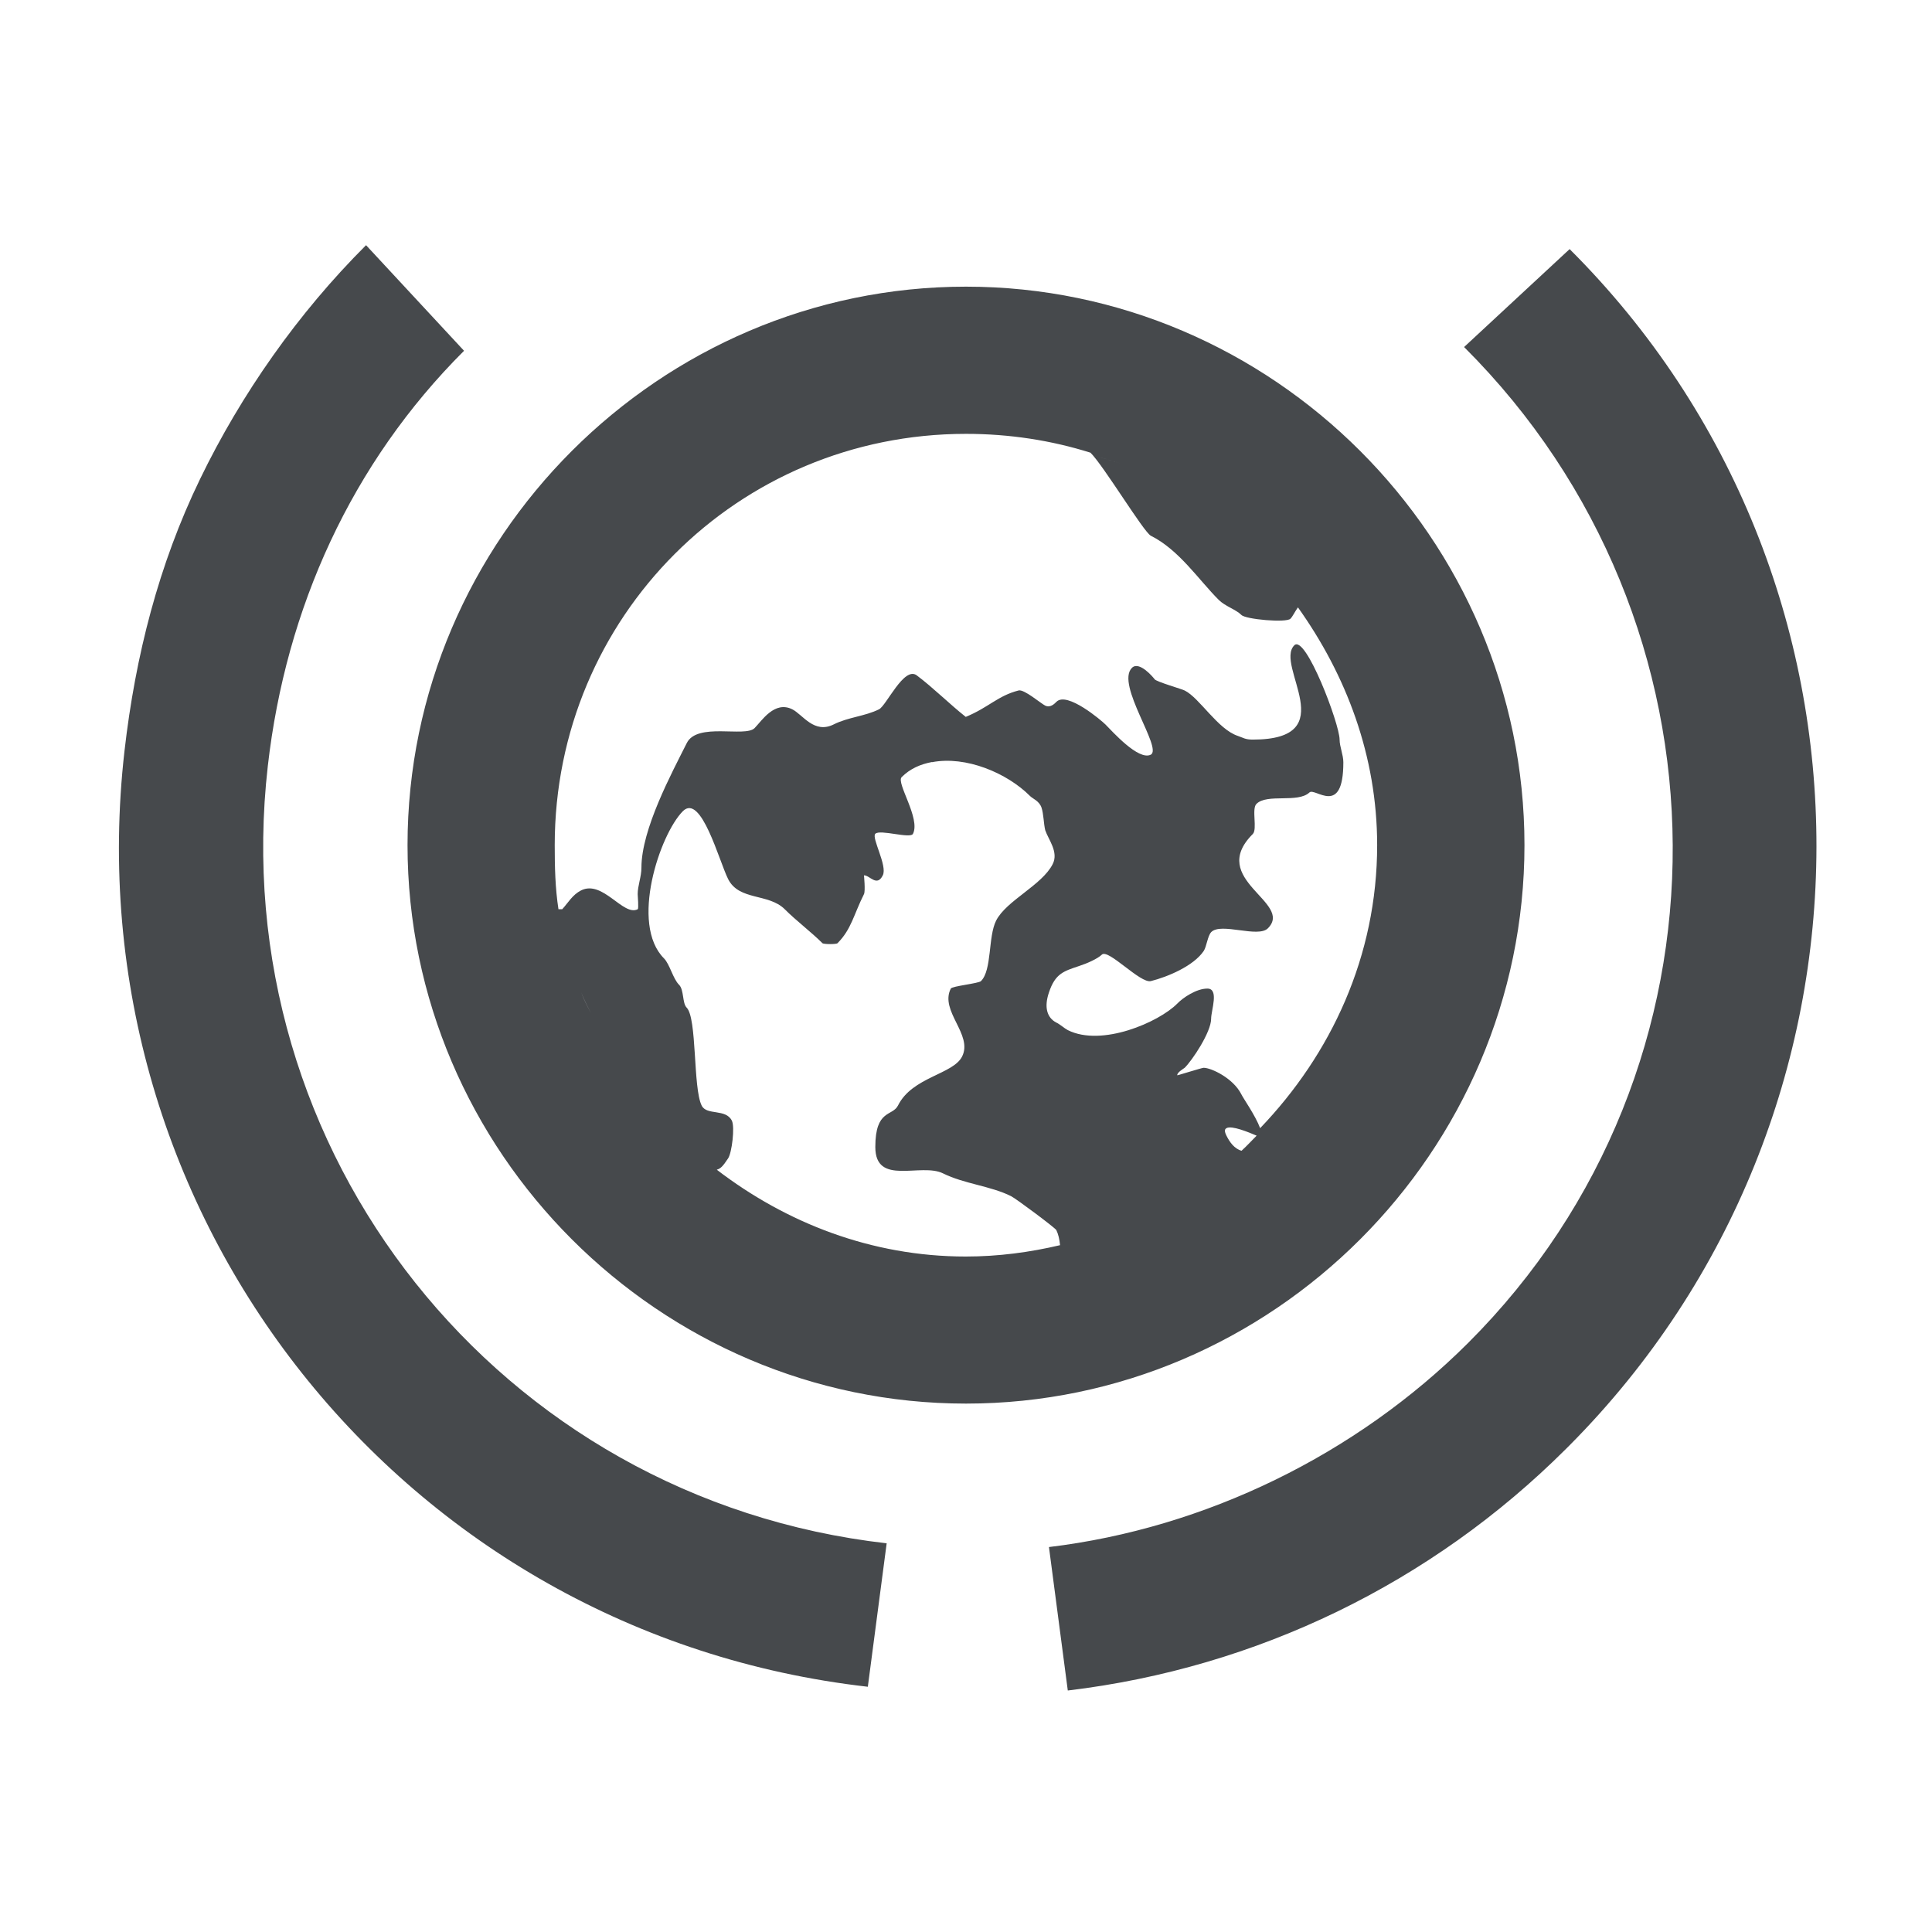
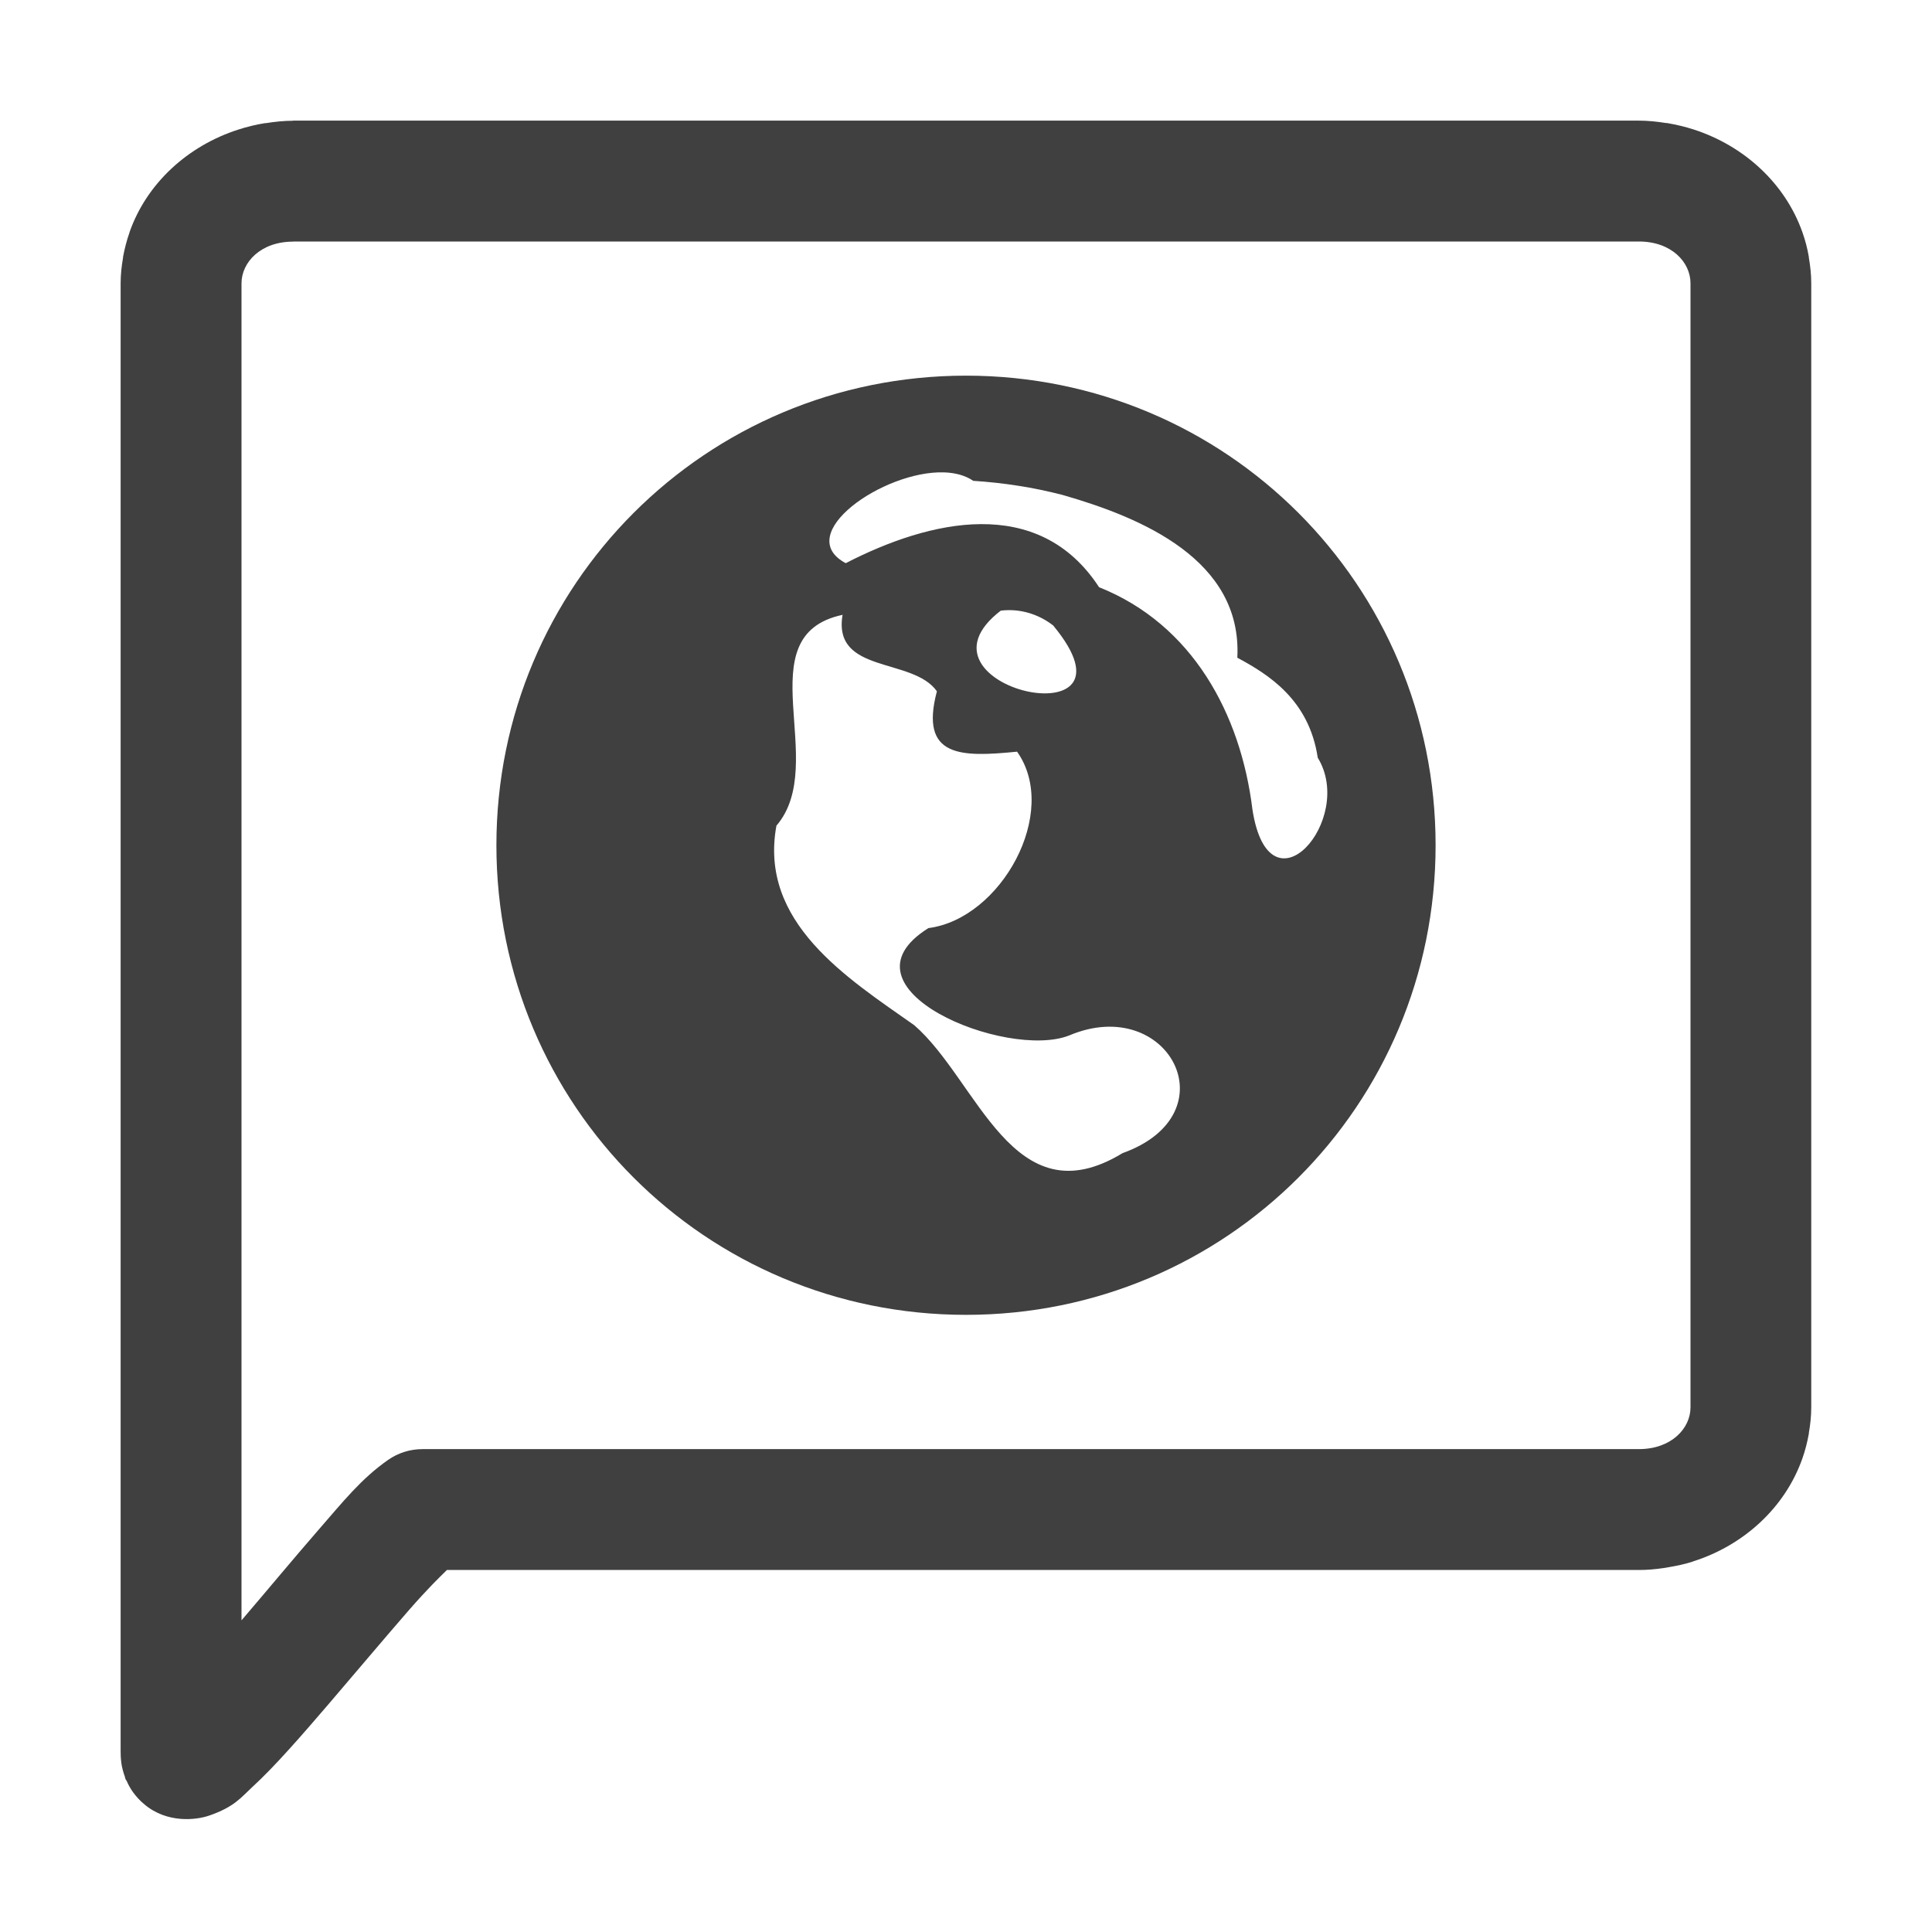
<svg xmlns="http://www.w3.org/2000/svg" id="d" width="16" height="16" version="1.1">
-   <defs id="a">
+   <defs>
    <style id="current-color-scheme" type="text/css">.ColorScheme-Text {color:#090d11;}.ColorScheme-Background{color:#ffffff;}</style>
  </defs>
-   <g id="c" transform="translate(3364.4 -2100.7)">
-     <path id="b" transform="translate(-3364.4 2100.7)" d="m2.156 1.188c-0.658 0.658-1.164 1.393-1.562 2.219-0.399 0.826-0.676 1.732-0.781 2.656-0.514 4.509 2.739 8.611 7.25 9.125l0.125-1.188c-3.867-0.441-6.628-3.948-6.188-7.812 0.09-0.785 0.315-1.529 0.656-2.219 0.026-0.052 0.061-0.099 0.088-0.15 0.33-0.641 0.757-1.255 1.272-1.772l-0.859-0.859zm11.656 0-0.844 0.844c0.011 0.011 0.019 0.023 0.029 0.033l0.002-0.002c2.733 2.726 2.718 7.17 0 9.906l-0.031 0.031c-0.855 0.853-1.907 1.456-3.057 1.779-0.348 0.1-0.705 0.177-1.068 0.221l0.125 1.156c1.832-0.22 3.539-1.04 4.844-2.344 3.211-3.209 3.214-8.416 0-11.625zm-6.406 0.031c-2.188 0.222-4.016 1.661-4.803 3.627-0.019 0.05-0.037 0.101-0.055 0.152-0.074 0.202-0.138 0.409-0.189 0.621-0.042 0.177-0.077 0.355-0.104 0.537-0.04 0.276-0.068 0.557-0.068 0.844 0 3.205 2.604 5.812 5.812 5.812 3.209 0 5.812-2.607 5.812-5.812s-2.604-5.781-5.812-5.781c-0.201 0-0.398-0.02-0.594 0zm0.594 1.156c0.317 0 0.628 0.032 0.928 0.094 1.813 0.368 3.236 1.792 3.603 3.603 0.062 0.3 0.094 0.61 0.094 0.928 0 0.317-0.032 0.628-0.094 0.928-0.428 2.112-2.289 3.697-4.531 3.697-2.242 0-4.103-1.586-4.531-3.697-0.062-0.3-0.094-0.61-0.094-0.928 0-0.318 0.033-0.628 0.094-0.928 0.367-1.812 1.79-3.236 3.603-3.603 0.3-0.061 0.61-0.094 0.928-0.094zm0 1.219v0.031c-1.87 0-3.375 1.505-3.375 3.375 0 0.169 0.033 0.339 0.059 0.502 0.038-0.047 0.068-0.097 0.127-0.127 0.012-0.006 0.023 7.306e-4 0.035-0.002 0.011-0.008 0.017-0.023 0.029-0.029 0.161-0.08 0.293 0.178 0.404 0.182 0.008-0.013 0-0.105 0-0.119 0-0.07 0.031-0.144 0.031-0.219 0-0.32 0.252-0.785 0.375-1.031 0.085-0.176 0.483-0.046 0.562-0.125 0.061-0.061 0.166-0.229 0.312-0.156 0.087 0.043 0.179 0.207 0.344 0.125 0.119-0.06 0.259-0.067 0.375-0.125 0.062-0.031 0.207-0.359 0.312-0.281 0.136 0.102 0.273 0.239 0.406 0.344 0.19-0.078 0.264-0.175 0.438-0.219 3.089e-4 -7.67e-5 0.002 6.5e-5 0.002 0 0.045-0.011 0.184 0.107 0.219 0.125 0.043 0.02 0.078-0.017 0.092-0.031 4.349e-4 -4.364e-4 0.002 4.205e-4 0.002 0 0.09-0.085 0.373 0.155 0.406 0.188 0.051 0.051 0.234 0.251 0.344 0.246 0.022-0.013 0.02-0.036 0-0.09-0.063-0.168-0.257-0.493-0.156-0.594 0.006-0.006 0.017 4.979e-4 0.025 0 0.004-0.008-0.003-0.025 0.004-0.031 0.061-0.061 0.177 0.08 0.188 0.094 0.011 0.02 0.235 0.084 0.25 0.094 0.122 0.061 0.273 0.32 0.438 0.375 0.047 0.016 0.062 0.031 0.125 0.031 0.17 0 0.266-0.036 0.324-0.086 0.082-0.124 0.027-0.323-0.01-0.477-0.01-0.041-0.032-0.093-0.031-0.125 0-0.033 0.01-0.043 0.031-0.062 0.003-0.003 0.01 0.011 0.014 0.01 0.005-0.014 0.007-0.03 0.018-0.041 0.093-0.093 0.375 0.652 0.375 0.781 0 0.057 0.029 0.126 0.029 0.188 0 0.263-0.072 0.29-0.146 0.275-0.003 4.958e-4 -0.005 0.006-0.008 0.006-0.052 0-0.107-0.032-0.137-0.027-0.043 0.035-0.11 0.042-0.182 0.043-0.097 0.014-0.19 0.03-0.25 0.07-0.024 0.056 0.011 0.19-0.025 0.227-0.378 0.378 0.341 0.565 0.125 0.781-0.026 0.026-0.078 0.027-0.135 0.023-0.008 0.001-0.012 0.008-0.021 0.008-0.095 0-0.203-0.023-0.279-0.01-0.01 0.004-0.026 0.003-0.033 0.01-0.03 0.032-0.038 0.119-0.062 0.156-0.084 0.125-0.298 0.215-0.438 0.25-0.087 0.022-0.354-0.271-0.406-0.219-0.035 0.034-0.122 0.073-0.188 0.094-0.128 0.043-0.198 0.062-0.25 0.219-0.02 0.059-0.011 0.088 0 0.125 0.011 0.037 0.024 0.074 0.062 0.094 0.027 0.014 0.035 0.05 0.062 0.062 0.139 0.069 0.325 0.048 0.5 0 0.087-0.024 0.179-0.058 0.25-0.094 0.071-0.036 0.119-0.056 0.156-0.094 0.048-0.048 0.161-0.125 0.25-0.125 0.006 0 0.007 0.005 0.012 0.006 0.006-6.792e-4 0.013-0.006 0.02-0.006 0.099 0 0.031 0.181 0.031 0.25 0 0.107-0.145 0.322-0.211 0.393 0.056-0.008 0.109-0.018 0.117-0.018 0.037 0 0.11 0.036 0.182 0.088 0.002 9.799e-4 0.002 9.501e-4 0.004 0.002 0.049 0.036 0.1 0.076 0.127 0.129 0.009 0.012 0.025 0.018 0.031 0.031 0.018 0.036 0.099 0.156 0.145 0.258 0.581-0.607 0.949-1.413 0.949-2.32 0-0.734-0.227-1.413-0.625-1.969-0.026 0.036-0.044 0.076-0.062 0.094-0.001 0.001-0.012-0.001-0.014 0-0.018 0.023-0.039 0.052-0.049 0.062-0.034 0.034-0.339 0.002-0.375-0.031-0.045-0.045-0.136-0.105-0.188-0.156-0.163-0.163-0.334-0.386-0.562-0.5-0.059-0.03-0.391-0.579-0.5-0.688 0.032 0.01 0.065 0.019 0.098 0.027-0.008-0.011-0.02-0.026-0.027-0.035-0.338-0.121-0.69-0.211-1.07-0.211zm-0.281 2.719c-0.093 0.018-0.178 0.053-0.25 0.125-0.047 0.048 0.158 0.341 0.094 0.469-0.022 0.044-0.274-0.039-0.312 0-0.033 0.032 0.102 0.265 0.062 0.344-0.039 0.079-0.084 0.038-0.125 0.016 0.002 0.021 0.012 0.118 0 0.141-0.083 0.166-0.106 0.293-0.219 0.406-2e-3 2e-3 -0.021-0.001-0.031 0-0.006 0.01-0.115 0.01-0.125 0-0.091-0.091-0.224-0.191-0.312-0.281-0.135-0.134-0.378-0.069-0.469-0.25-0.054-0.108-0.146-0.422-0.25-0.539-0.031-0.019-0.062-0.024-0.094 0.008-0.189 0.189-0.404 0.877-0.125 1.156 0.048 0.048 0.043 0.2 0.094 0.25 0.04 0.04 0.028 0.152 0.062 0.188 0.086 0.086 0.053 0.637 0.125 0.781 0.041 0.082 0.231 0.025 0.281 0.125 0.026 0.052-0.029 0.236-0.062 0.281-0.012 0.018-0.017 0.014-0.027 0.027-0.003 0.009-4.149e-4 0.03-0.004 0.035-0.036 0.054-0.053 0.063-0.074 0.074 0.571 0.44 1.267 0.738 2.043 0.738 0.167 0 0.323-0.034 0.482-0.059 0.098-0.02 0.195-0.042 0.291-0.064-0.005-0.035-0.01-0.069-0.023-0.096-0.01-0.019-0.334-0.261-0.375-0.281-0.168-0.084-0.39-0.102-0.562-0.188-0.184-0.092-0.562 0.109-0.562-0.219 0-0.021 0.005-0.029 0.006-0.047-4.709e-4 -0.007-0.006-0.008-0.006-0.016 0-0.154 0.019-0.218 0.062-0.25 0.043-0.032 0.102-0.018 0.125-0.062 0.029-0.058 0.077-0.089 0.125-0.125 0.042-0.031 0.111-0.102 0.156-0.125 0.053-0.025 0.113-0.037 0.156-0.062 0.043-0.025 0.076-0.057 0.094-0.094 0.019-0.037 0.014-0.074 0.008-0.111-0.037-0.139-0.171-0.282-0.102-0.42 0.011-0.022 0.23-0.074 0.25-0.094 0.09-0.09 0.06-0.337 0.125-0.469 0.083-0.166 0.381-0.294 0.469-0.469 0.049-0.098-0.036-0.204-0.062-0.281-0.012-0.053-0.013-0.103-0.031-0.156-0.018-0.054-0.072-0.103-0.094-0.125-0.059-0.059-0.148-0.097-0.229-0.143-0.059-0.027-0.119-0.054-0.178-0.076-0.035-0.014-0.059-0.029-0.086-0.043-0.026-0.006-0.052-0.016-0.078-0.02-0.007 0.001-0.014 0-0.023 0-0.074-0.01-0.151-0.013-0.219 0zm2.438 3.031c-0.016 9e-3 -0.018 0.026 0 0.062 0.01 0.01 0.017 0.024 0.031 0.031 0.028 0.015 0.058 0.023 0.094 0.031 0.029-0.026 0.053-0.053 0.08-0.08-0.072-0.029-0.169-0.066-0.205-0.045z" style="fill-opacity:.5;fill:currentColor" class="ColorScheme-Background" />
-     <path id="e" transform="translate(-3364.4 2100.7)" d="m3.031 2.031c-0.562 0.561-1.034 1.233-1.375 1.938-0.341 0.704-0.535 1.462-0.625 2.25-0.439 3.841 2.303 7.312 6.156 7.75l0.156-1.188c-3.208-0.365-5.491-3.24-5.125-6.438 0.149-1.306 0.693-2.508 1.625-3.438l-0.812-0.875zm9.969 0.031-0.875 0.812c2.283 2.276 2.314 5.974 0.031 8.25-0.924 0.921-2.171 1.532-3.469 1.688l0.156 1.188c1.565-0.187 3.011-0.889 4.125-2l0.031-0.031c2.718-2.736 2.733-7.181 0-9.906zm-5 0.312c-2.538 0-4.625 2.086-4.625 4.625 0 2.539 2.087 4.625 4.625 4.625s4.625-2.086 4.625-4.625c0-2.539-2.087-4.625-4.625-4.625zm0 1.219c0.36 0 0.707 0.054 1.031 0.156 0.111 0.111 0.44 0.657 0.5 0.688 0.233 0.116 0.396 0.365 0.562 0.531 0.053 0.053 0.142 0.079 0.188 0.125 0.037 0.037 0.372 0.066 0.406 0.031 0.018-0.018 0.036-0.058 0.062-0.094 0.398 0.558 0.656 1.228 0.656 1.969 0 0.92-0.382 1.732-0.969 2.344-0.041-0.108-0.137-0.242-0.156-0.281-0.067-0.133-0.249-0.219-0.312-0.219-0.015 0-0.219 0.065-0.219 0.062 0-0.024 0.046-0.05 0.062-0.062 0.062-0.061 0.219-0.295 0.219-0.406 0-0.069 0.068-0.25-0.031-0.25-0.09 0-0.201 0.074-0.25 0.125-0.152 0.153-0.624 0.36-0.906 0.219-0.027-0.014-0.067-0.05-0.094-0.062-0.08-0.041-0.103-0.13-0.062-0.25 0.052-0.157 0.122-0.176 0.25-0.219 0.065-0.021 0.153-0.06 0.188-0.094 0.052-0.052 0.319 0.241 0.406 0.219 0.139-0.035 0.354-0.125 0.438-0.25 0.024-0.037 0.032-0.125 0.062-0.156 0.081-0.082 0.387 0.051 0.469-0.031 0.216-0.216-0.503-0.403-0.125-0.781 0.04-0.04-0.012-0.211 0.031-0.25 0.088-0.087 0.342-0.004 0.438-0.094 0.045-0.045 0.281 0.209 0.281-0.25 0-0.062-0.031-0.13-0.031-0.188 0-0.129-0.282-0.874-0.375-0.781-0.167 0.167 0.412 0.781-0.344 0.781-0.063 0-0.078-0.015-0.125-0.031-0.165-0.055-0.316-0.314-0.438-0.375-0.015-0.01-0.239-0.074-0.25-0.094-0.01-0.014-0.127-0.155-0.188-0.094-0.137 0.137 0.257 0.668 0.156 0.719-0.102 0.051-0.319-0.194-0.375-0.25-0.033-0.033-0.318-0.276-0.406-0.188-0.014 0.014-0.05 0.053-0.094 0.031-0.036-0.018-0.173-0.136-0.219-0.125-0.173 0.044-0.247 0.14-0.438 0.219-0.133-0.105-0.27-0.242-0.406-0.344-0.105-0.078-0.251 0.25-0.312 0.281-0.116 0.058-0.256 0.065-0.375 0.125-0.164 0.082-0.257-0.082-0.344-0.125-0.147-0.073-0.252 0.095-0.312 0.156-0.079 0.079-0.477-0.051-0.562 0.125-0.123 0.246-0.375 0.711-0.375 1.031 0 0.075-0.031 0.149-0.031 0.219 0 0.015 0.01 0.12 0 0.125-0.12 0.061-0.289-0.246-0.469-0.156-0.072 0.037-0.105 0.1-0.156 0.156-1.451e-4 -9.26e-4 -0.031 9.263e-4 -0.031 0-0.027-0.174-0.031-0.349-0.031-0.531 0-1.89 1.516-3.406 3.406-3.406zm1.094 0.188c0.126 0.042 0.256 0.069 0.375 0.125-0.117-0.056-0.251-0.083-0.375-0.125zm-1.375 2.531c0.28-0.054 0.621 0.089 0.812 0.281 0.022 0.022 0.074 0.039 0.094 0.094 0.018 0.054 0.018 0.134 0.031 0.188 0.026 0.078 0.113 0.181 0.062 0.281-0.088 0.175-0.386 0.303-0.469 0.469-0.067 0.134-0.033 0.408-0.125 0.5-0.02 0.02-0.239 0.041-0.25 0.062-0.094 0.186 0.185 0.38 0.094 0.562-0.074 0.149-0.413 0.169-0.531 0.406-0.046 0.092-0.188 0.03-0.188 0.344 0 0.327 0.378 0.127 0.562 0.219 0.173 0.086 0.395 0.104 0.562 0.188 0.041 0.02 0.365 0.262 0.375 0.281 0.017 0.035 0.026 0.076 0.031 0.125-0.251 0.059-0.511 0.094-0.781 0.094-0.782 0-1.489-0.28-2.062-0.719 0.031-0.009 0.049-0.026 0.094-0.094 0.031-0.046 0.057-0.26 0.031-0.312-0.051-0.102-0.208-0.041-0.25-0.125-0.073-0.147-0.037-0.725-0.125-0.812-0.036-0.037-0.021-0.147-0.062-0.188-0.051-0.051-0.077-0.17-0.125-0.219-0.284-0.284-0.035-1.026 0.156-1.219 0.152-0.152 0.3 0.413 0.375 0.562 0.091 0.181 0.334 0.116 0.469 0.25 0.089 0.09 0.221 0.19 0.312 0.281 0.01 0.01 0.119 0.01 0.125 0 0.115-0.115 0.134-0.237 0.219-0.406 0.013-0.025 0-0.156 0-0.156 0.049 0 0.107 0.099 0.156 0 0.04-0.079-0.096-0.312-0.062-0.344 0.039-0.039 0.291 0.044 0.312 0 0.064-0.128-0.141-0.421-0.094-0.469 0.072-0.072 0.157-0.107 0.25-0.125zm-2.906 1.906c0.042 0.107 0.104 0.212 0.156 0.312-0.052-0.104-0.115-0.202-0.156-0.312zm5.344 1.125c0.043-0.025 0.184 0.034 0.25 0.062-0.042 0.042-0.081 0.085-0.125 0.125-0.059-0.016-0.099-0.072-0.125-0.125-0.018-0.036-0.016-0.053 0-0.062z" style="fill-opacity:.75;fill:currentColor" class="ColorScheme-Text" />
-   </g>
+   <path class="ColorScheme-Background" d="m1.602 0c-0.881 0-1.599 0.732-1.602 1.611l-0.035 13.887c-3.7736e-4 0.146 0.082 0.401 0.277 0.527s0.365 0.107 0.475 0.088c0.219-0.038 0.347-0.115 0.51-0.207 0.326-0.184 0.71-0.457 1.113-0.746 0.403-0.289 0.82-0.592 1.158-0.814 0.169-0.111 0.321-0.203 0.428-0.258 0.08-0.041 0.152-0.051 0.131-0.053l10.344-0.035c0.879-3e-3 1.6-0.732 1.6-1.613v-10.773c0-0.882-0.72-1.613-1.602-1.613h-12.797zm0.826 1h11.145c0.157 0 0.309 0.026 0.453 0.072h0.373c0.3 0 0.529 0.229 0.529 0.541v0.311c0.046 0.132 0.072 0.274 0.072 0.422v9.309c0 0.148-0.026 0.29-0.072 0.422v0.311c0 0.312-0.229 0.54-0.531 0.541l-0.375 0.002c-0.143 0.045-0.294 0.07-0.449 0.07h-9.826c-0.02 0.005-0.042 0.009-0.061 0.016-0.059 0.058-0.151 0.146-0.299 0.316-0.201 0.231-0.439 0.514-0.666 0.779-0.227 0.265-0.437 0.507-0.629 0.684-0.096 0.088-0.15 0.166-0.359 0.238-0.105 0.036-0.345 0.067-0.535-0.092-0.079-0.066-0.122-0.135-0.15-0.201-0.003 0.002-0.007 0.004-0.01 0.006v-0.027c-0.032-0.086-0.037-0.165-0.037-0.219v-12.154c0-0.148 0.026-0.289 0.072-0.42v-0.311c8.115e-4 -0.314 0.229-0.543 0.529-0.543h0.373c0.144-0.046 0.296-0.072 0.453-0.072zm5.572 1c-2.755 0-5 2.245-5 5s2.245 5 5 5 5-2.245 5-5-2.245-5-5-5zm0 1.111c2.154 0 3.889 1.734 3.889 3.889s-1.734 3.889-3.889 3.889-3.889-1.734-3.889-3.889 1.734-3.889 3.889-3.889zm-0.182 0.801c-0.501-0.015-1.259 0.514-0.812 0.752 0.693-0.357 1.595-0.571 2.098 0.199 0.772 0.308 1.172 1.049 1.27 1.84 0.139 0.905 0.856 0.085 0.541-0.428-0.072-0.481-0.407-0.689-0.666-0.828 0.042-0.81-0.794-1.161-1.447-1.348-0.242-0.064-0.491-0.102-0.74-0.117-0.066-0.045-0.149-0.068-0.242-0.07zm0.529 1.141c-0.019 3.7e-4 -0.039 0.001-0.059 0.004-0.831 0.638 1.243 1.098 0.434 0.123-0.106-0.083-0.24-0.13-0.375-0.127zm-1.369 0.037c-0.806 0.172-0.101 1.228-0.547 1.746-0.148 0.801 0.584 1.261 1.141 1.652 0.527 0.457 0.818 1.613 1.725 1.06 0.906-0.325 0.38-1.322-0.441-0.975-0.517 0.205-1.968-0.387-1.166-0.889 0.603-0.077 1.09-0.958 0.734-1.461-0.464 0.046-0.81 0.05-0.664-0.5-0.2-0.284-0.866-0.141-0.781-0.635z" style="fill-opacity:.5;fill:currentColor" />
+   <path d="m2.428 1c-0.077 0-0.152 0.008-0.227 0.02-0.003 3.916e-4 -0.005-4.042e-4 -0.008 0-0.074 0.012-0.148 0.03-0.219 0.053-0.418 0.134-0.76 0.445-0.902 0.852v0.002c-0.023 0.065-0.04 0.132-0.053 0.201-3.34e-4 0.002 3.259e-4 0.004 0 0.006-0.012 0.069-0.02 0.14-0.02 0.213v12.154c0 0.027 5.808e-4 0.06 0.006 0.098v0.002c0.005 0.037 0.016 0.077 0.031 0.119v0.004c0.003 0.007 0.005 0.013 0.008 0.02 0 0 0.002-0.002 0.002-0.002 0.014 0.033 0.032 0.068 0.057 0.102s0.054 0.067 0.094 0.1c0.19 0.159 0.431 0.128 0.535 0.092 0.209-0.072 0.264-0.15 0.359-0.238 0.096-0.088 0.196-0.193 0.301-0.309 0.105-0.116 0.215-0.243 0.328-0.375 0.227-0.265 0.465-0.548 0.666-0.779 0.082-0.094 0.144-0.16 0.195-0.213 0.045-0.046 0.076-0.077 0.104-0.104 0.004-0.004 0.012-0.012 0.016-0.016h0.045 9.826c0.07 0 0.137-0.006 0.205-0.016 0.016-0.002 0.031-0.005 0.047-0.008 0.065-0.011 0.131-0.025 0.193-0.045 0.001-4.35e-4 0.003-0.001 0.004-0.002 0.42-0.133 0.763-0.446 0.906-0.854 0.023-0.065 0.04-0.133 0.053-0.203v-0.002c2.19e-4 -0.001-2.16e-4 -0.003 0-0.004 0.012-0.069 0.02-0.14 0.02-0.213v-9.309c0-0.073-0.008-0.144-0.02-0.213-2.14e-4 -0.001 2.17e-4 -0.003 0-0.004v-0.002c-0.012-0.07-0.03-0.138-0.053-0.203-0.143-0.406-0.485-0.718-0.902-0.852-0.071-0.023-0.144-0.04-0.219-0.053-0.001-2.021e-4 -0.003 1.99e-4 -0.004 0-0.001-2.07e-4 -0.003 2.038e-4 -0.004 0-0.074-0.012-0.15-0.02-0.227-0.02h-11.145zm0 1h5.572 5.572c0.27 0 0.428 0.171 0.428 0.346v9.309c0 0.174-0.158 0.346-0.428 0.346h-5.572-4.5c-0.103-2.33e-4 -0.203 0.031-0.287 0.09-0.221 0.155-0.367 0.339-0.58 0.584-0.201 0.231-0.423 0.499-0.633 0.744v-11.072c0-0.174 0.158-0.346 0.428-0.346zm5.572 1.111c-2.154 0-3.889 1.734-3.889 3.889s1.734 3.889 3.889 3.889 3.889-1.734 3.889-3.889-1.734-3.889-3.889-3.889zm-0.182 0.801c0.093 0.003 0.176 0.025 0.242 0.07 0.249 0.016 0.498 0.054 0.74 0.117 0.653 0.187 1.489 0.537 1.447 1.348 0.259 0.139 0.594 0.348 0.666 0.828 0.315 0.513-0.402 1.333-0.541 0.428-0.097-0.791-0.497-1.532-1.27-1.84-0.503-0.771-1.405-0.556-2.098-0.199-0.446-0.238 0.311-0.767 0.812-0.752zm0.529 1.141c0.135-0.003 0.269 0.044 0.375 0.127 0.809 0.975-1.265 0.515-0.434-0.123 0.019-0.002 0.039-0.004 0.059-0.004zm-1.369 0.037c-0.085 0.494 0.581 0.351 0.781 0.635-0.146 0.55 0.2 0.546 0.664 0.5 0.355 0.502-0.132 1.384-0.734 1.461-0.802 0.501 0.649 1.094 1.166 0.889 0.821-0.347 1.347 0.65 0.441 0.975-0.907 0.552-1.198-0.604-1.725-1.06-0.557-0.392-1.288-0.851-1.141-1.652 0.445-0.518-0.26-1.574 0.547-1.746z" style="fill-opacity:.75;fill:currentColor" />
</svg>
